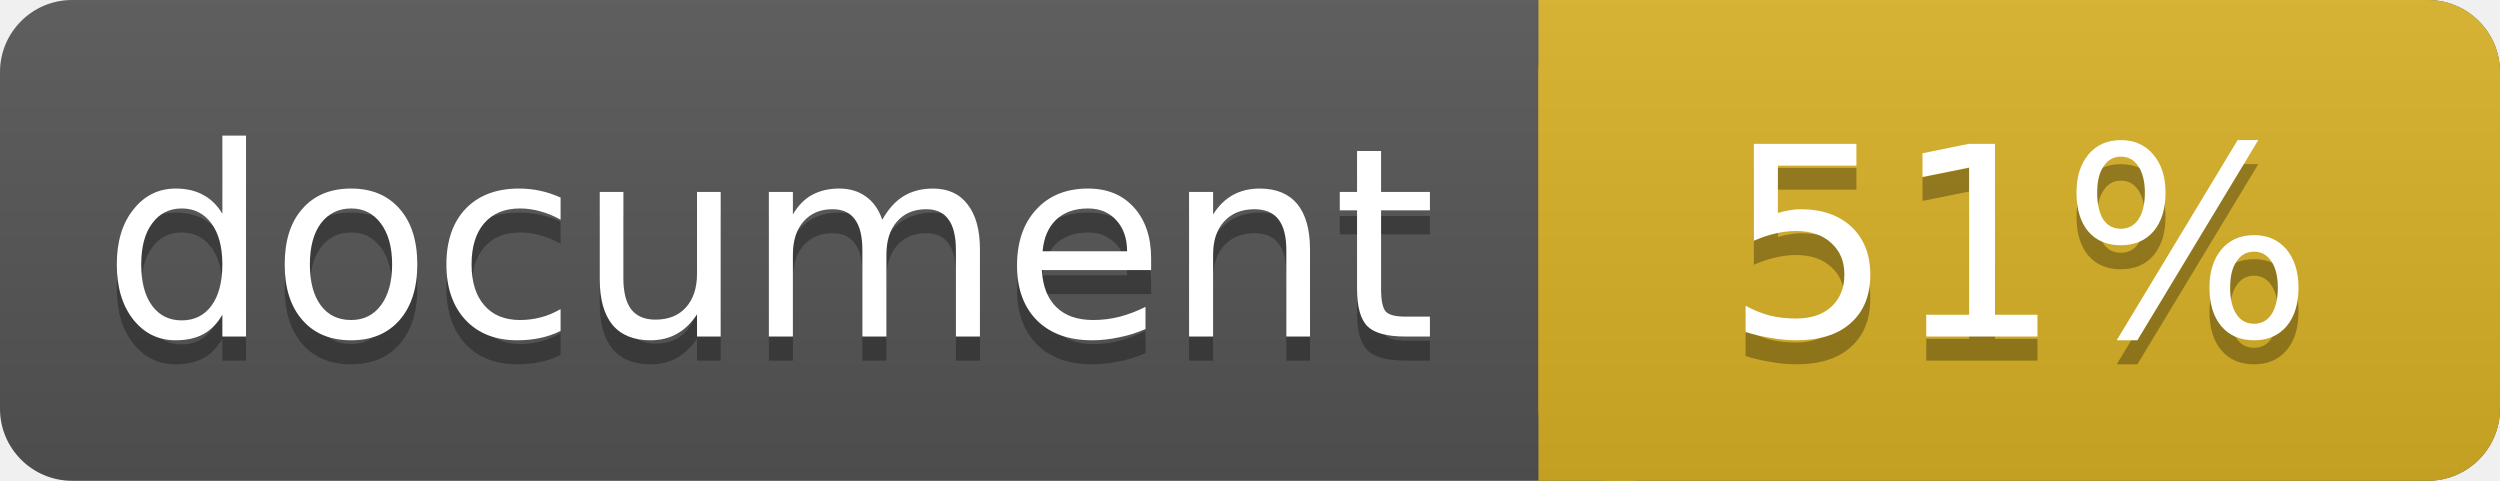
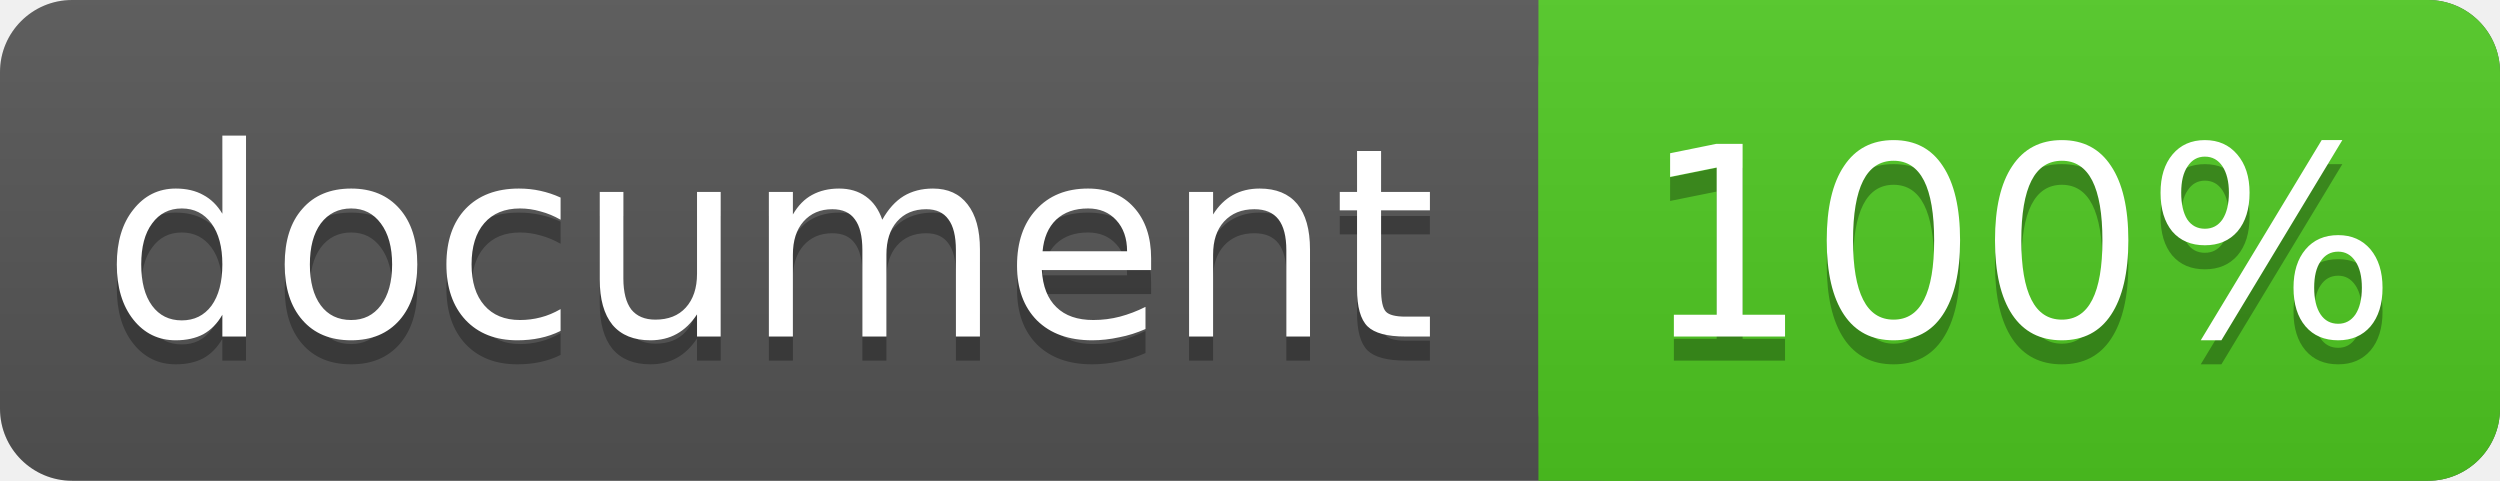
<svg xmlns="http://www.w3.org/2000/svg" width="104" height="20">
  <linearGradient id="a" x2="0" y2="100%">
    <stop offset="0" stop-color="#bbb" stop-opacity=".1" />
    <stop offset="1" stop-opacity=".1" />
  </linearGradient>
  <rect rx="3" width="104" height="20" fill="#555" />
-   <rect rx="3" x="64" width="40" height="20" fill="#dab226" />
-   <path fill="#dab226" d="M64 0h4v20h-4z" />
+   <rect rx="3" x="64" width="40" height="20" fill="#4fc921" />
+   <path fill="#4fc921" d="M64 0h4v20h-4z" />
  <rect rx="3" width="104" height="20" fill="url(#a)" />
  <g fill="#fff" text-anchor="middle" font-family="DejaVu Sans,Verdana,Geneva,sans-serif" font-size="11">
    <text x="32" y="15" fill="#010101" fill-opacity=".3">document</text>
    <text x="32" y="14">document</text>
-     <text x="84" y="15" fill="#010101" fill-opacity=".3">51%</text>
-     <text x="84" y="14">51%</text>
+     <text x="84" y="15" fill="#010101" fill-opacity=".3">100%</text>
+     <text x="84" y="14">100%</text>
  </g>
</svg>
